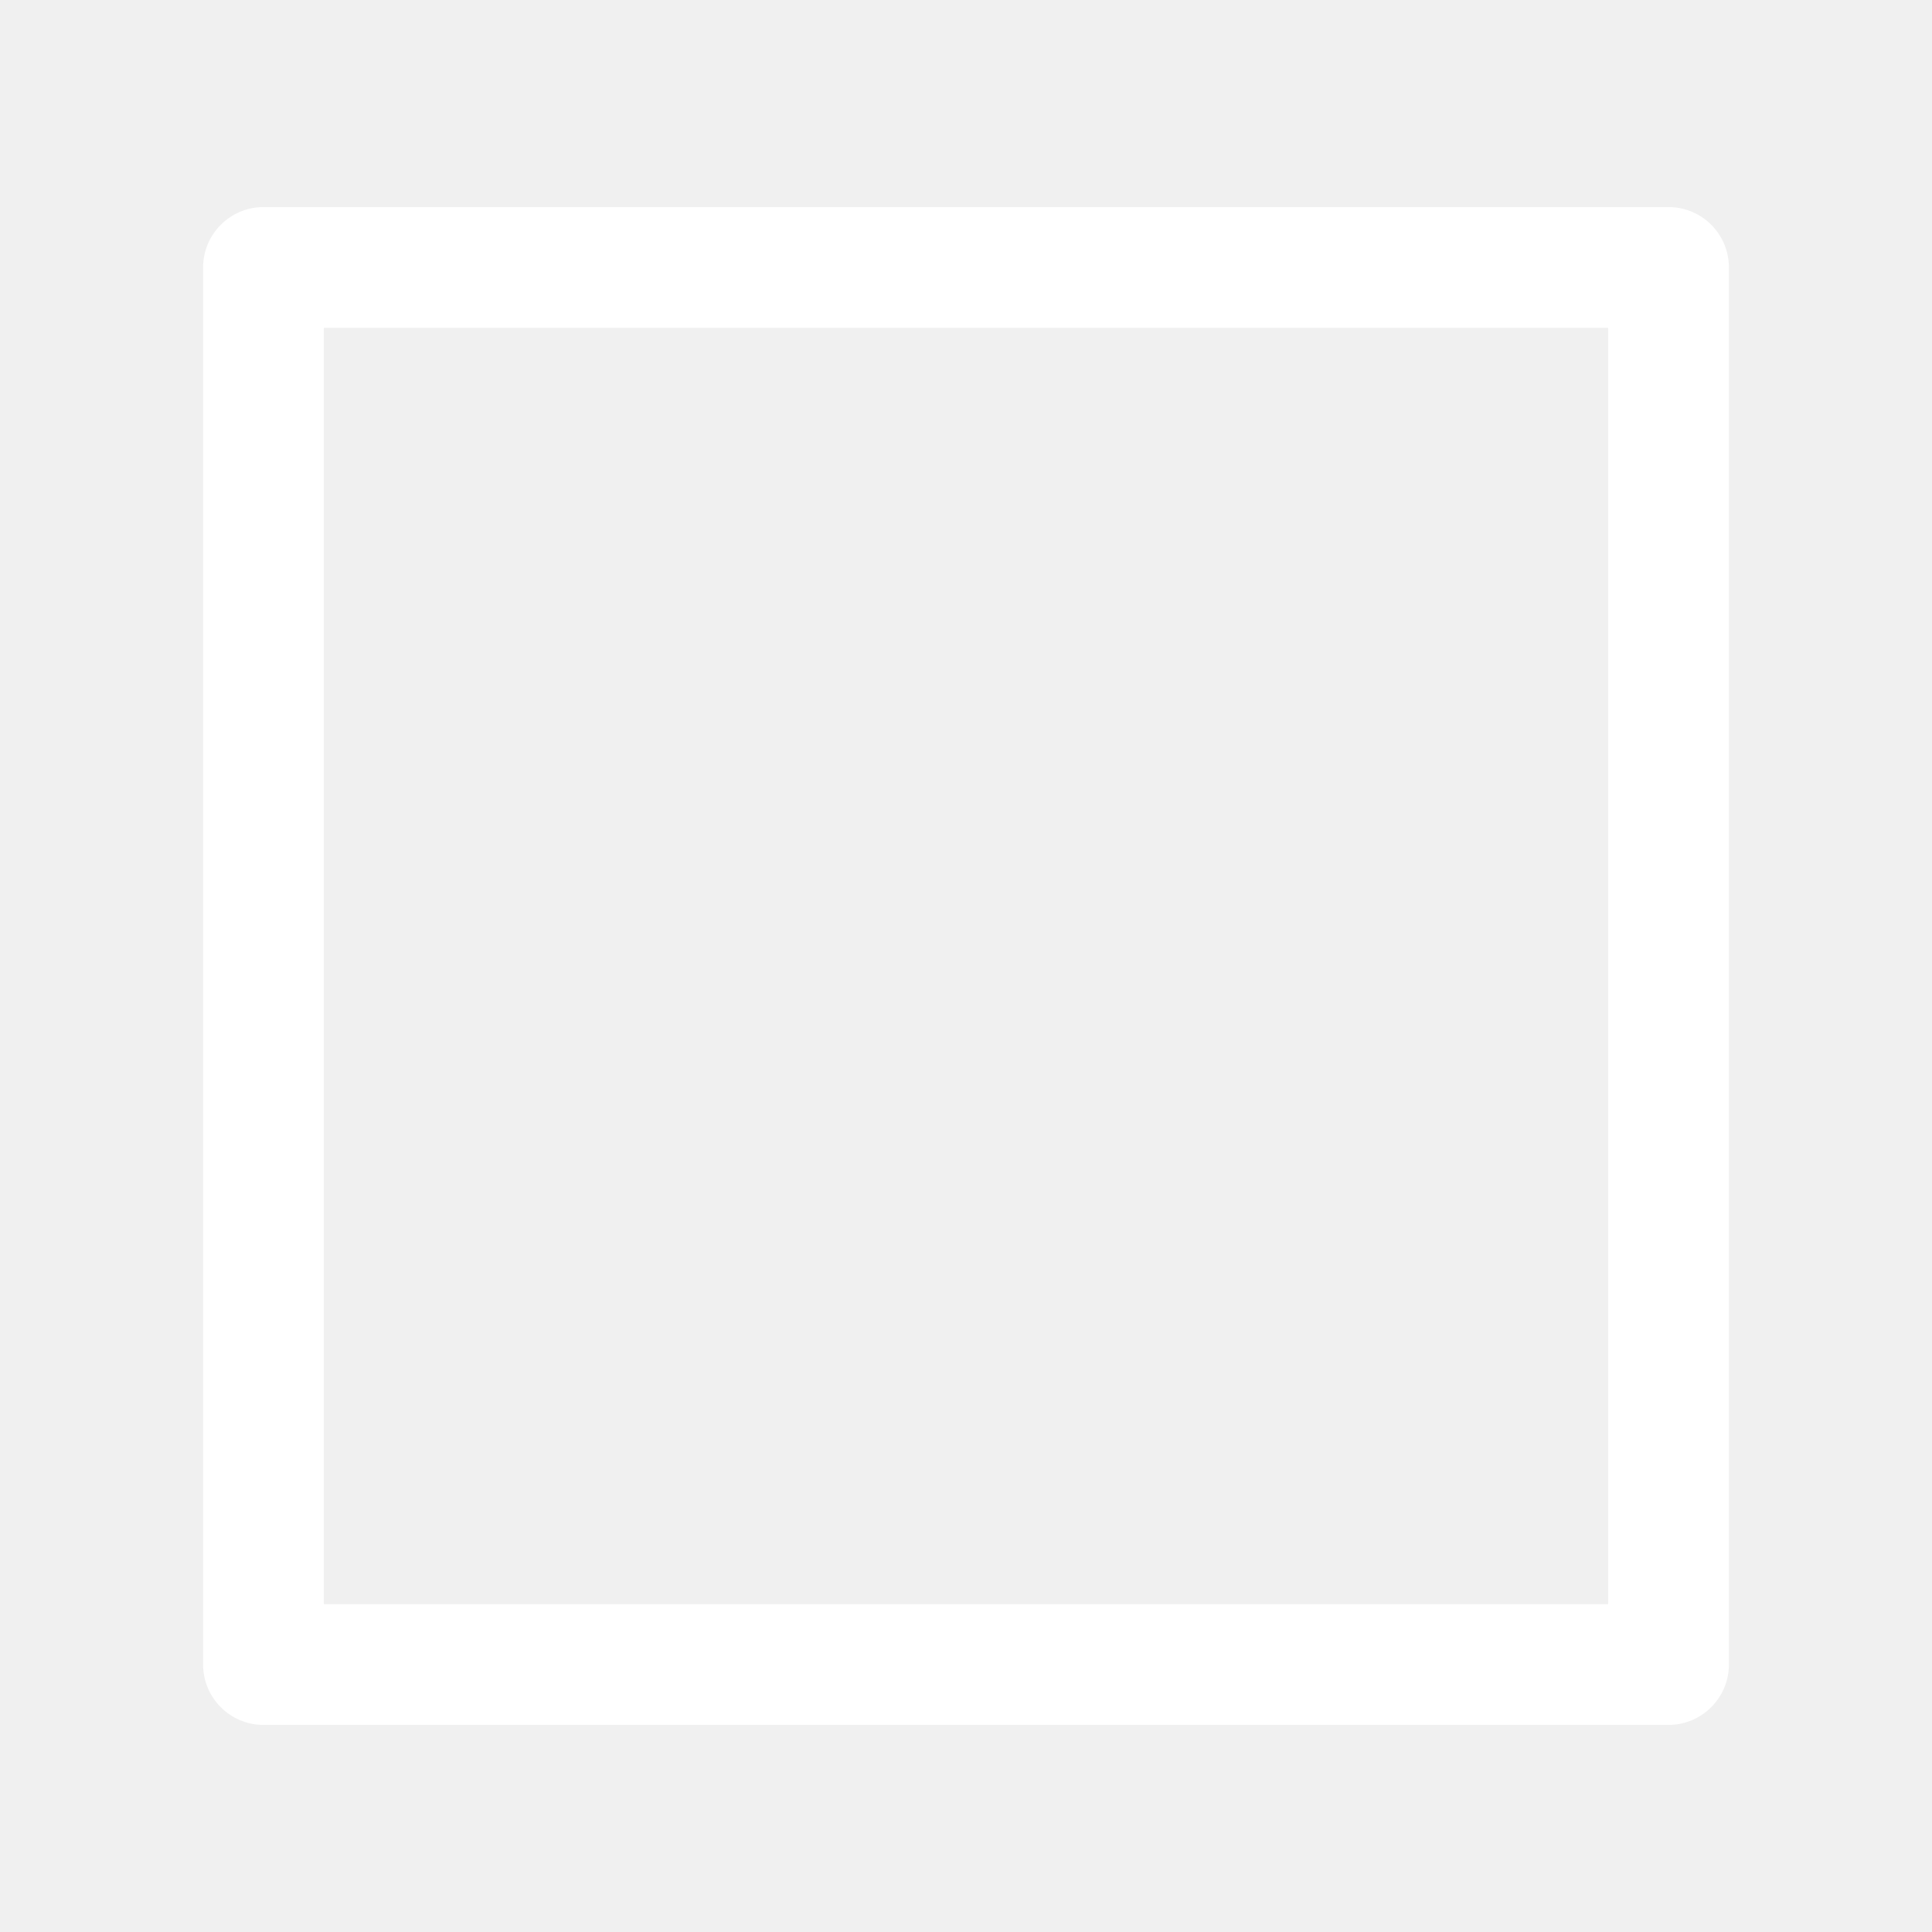
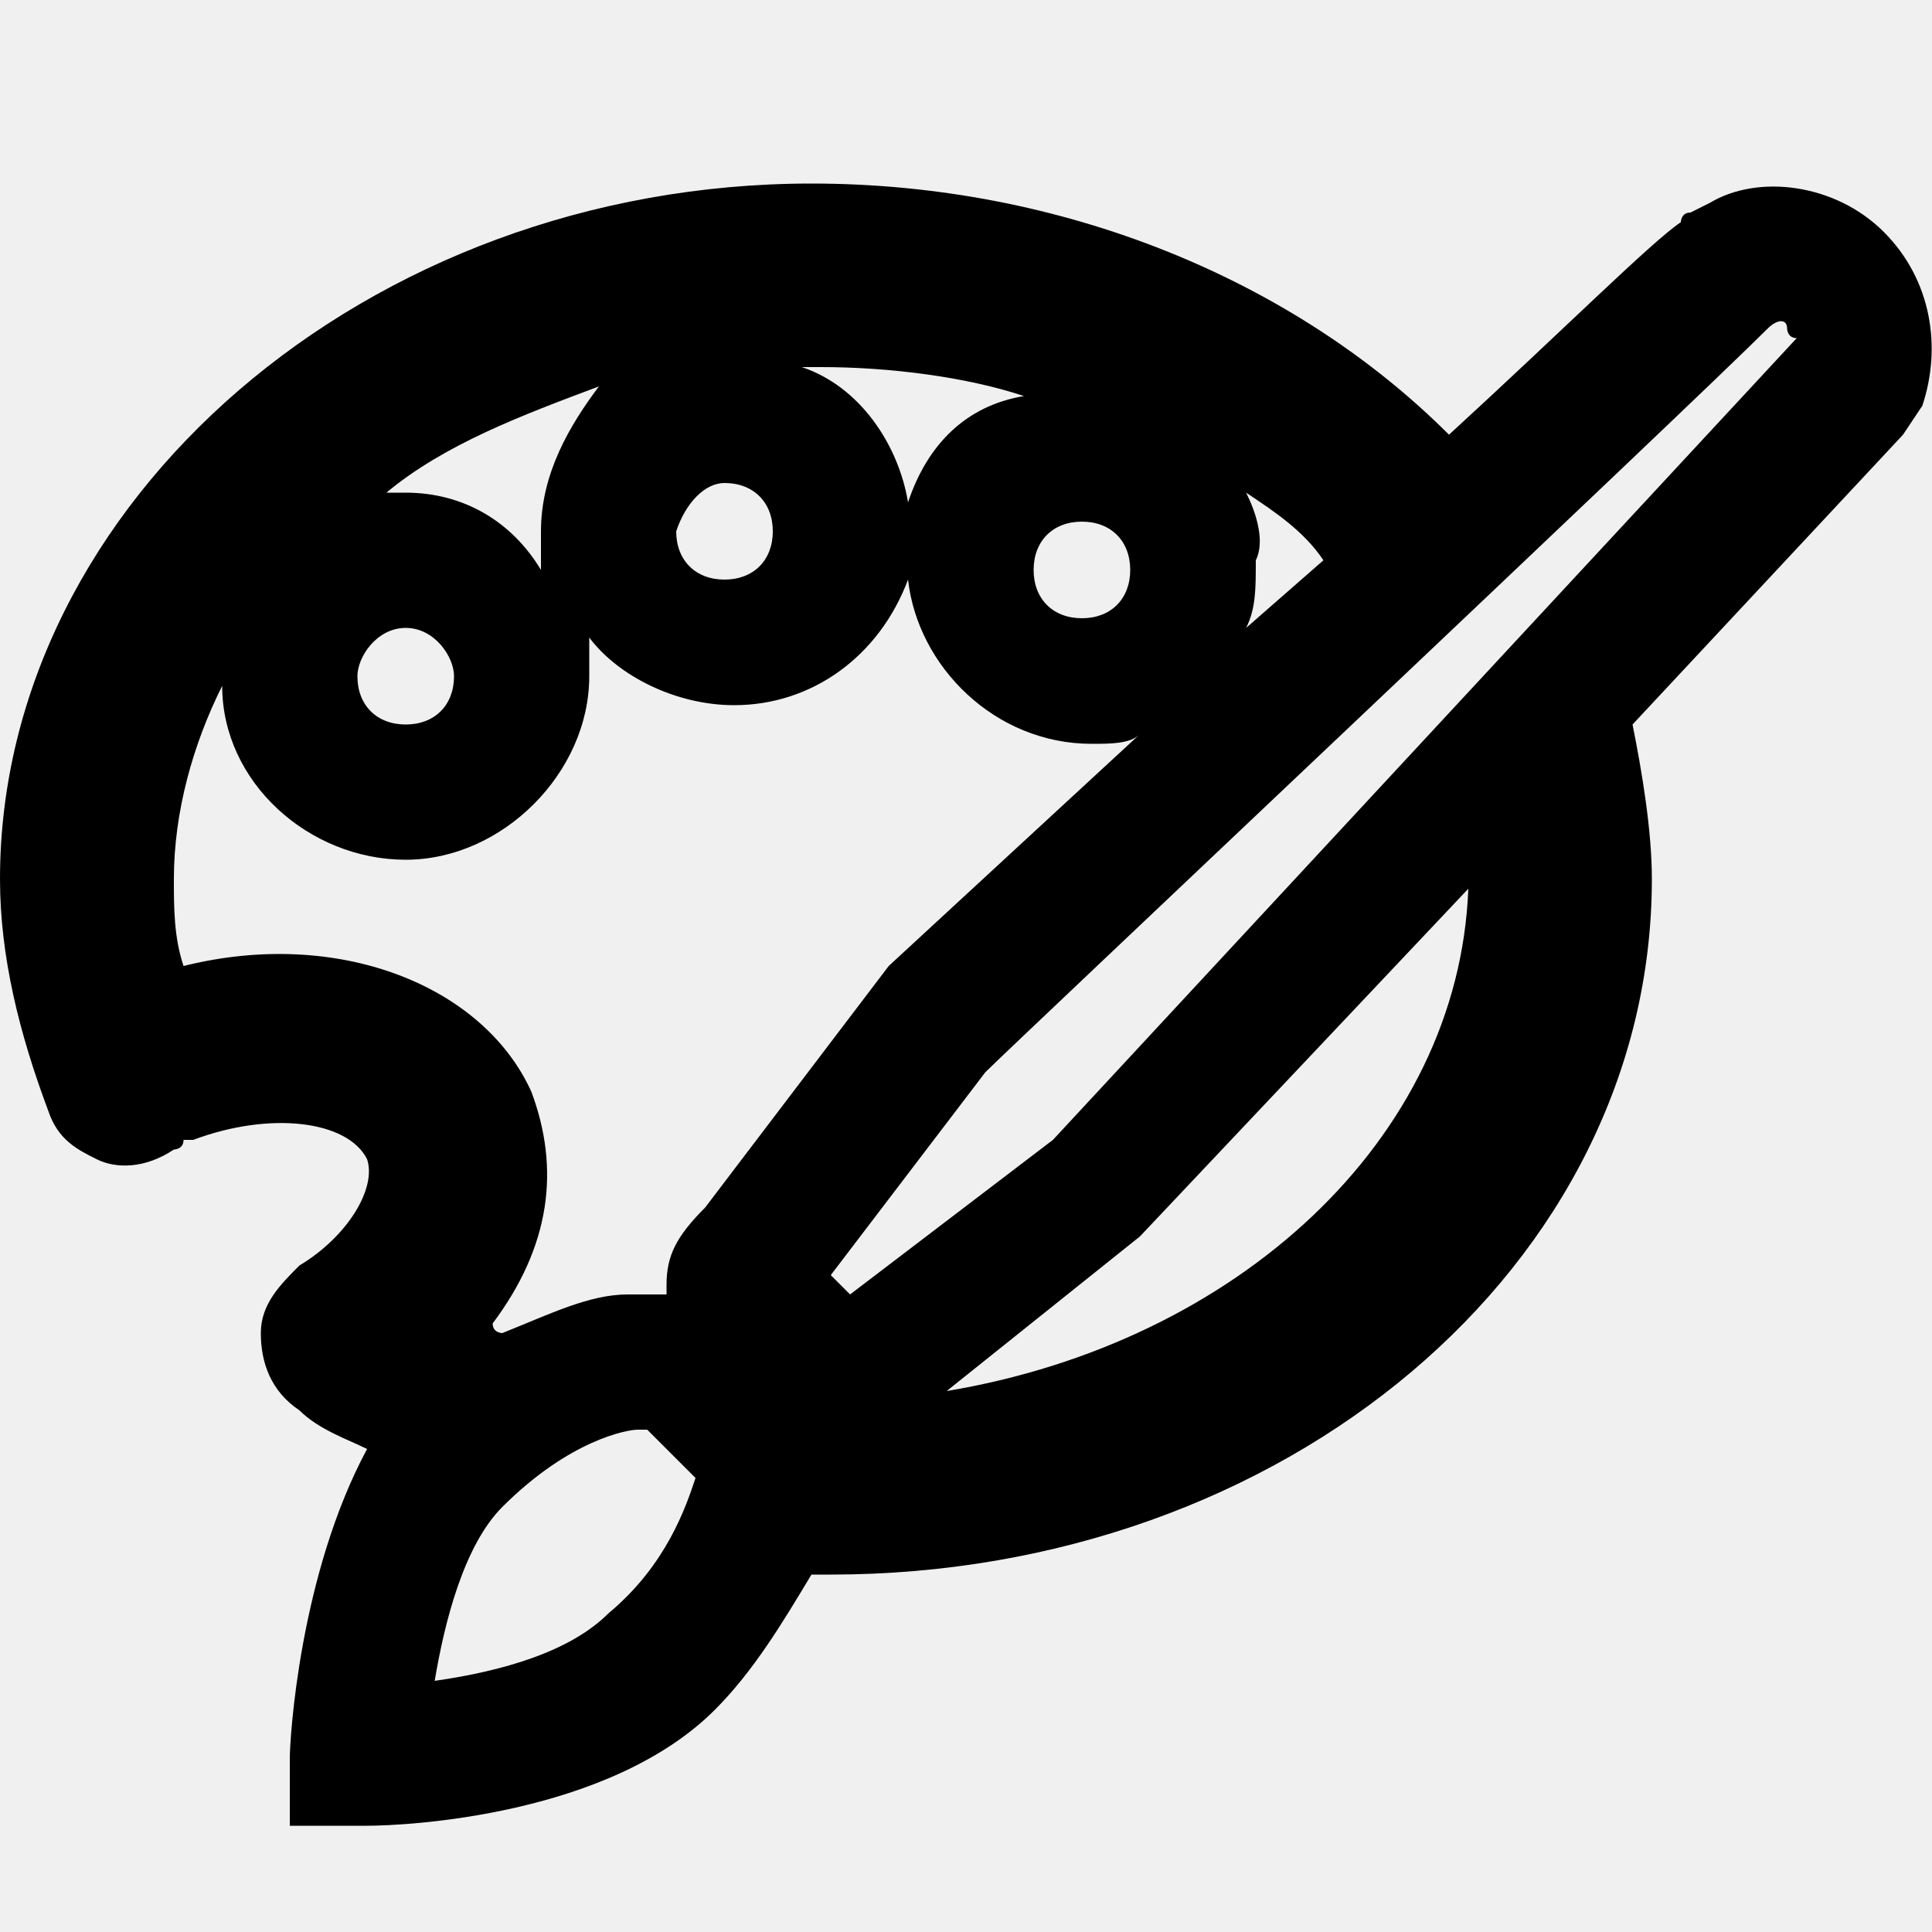
- <svg xmlns="http://www.w3.org/2000/svg" version="1.1" id="Layer_1" x="0px" y="0px" width="16px" height="16px" viewBox="0 0 16 16" style="enable-background:new 0 0 16 16;" xml:space="preserve">
-   <path style="fill:#FFFFFF;" d="M13.818,1.715H2.182c-0.276,0-0.5,0.224-0.5,0.5v11.57c0,0.276,0.224,0.5,0.5,0.5h11.636  c0.275,0,0.5-0.224,0.5-0.5V2.215C14.318,1.938,14.094,1.715,13.818,1.715z M13.318,13.285H2.682V2.715h10.636V13.285z" />
+ <svg xmlns="http://www.w3.org/2000/svg" version="1.1" id="Layer_1" x="0px" y="0px" viewBox="0 0 20 20" style="enable-background:new 0 0 20 20;" xml:space="preserve">
+   <path d="M19.5,2.4L19.5,2.4c-0.5-0.5-1.3-0.6-1.8-0.3l-0.2,0.1c-0.1,0-0.1,0.1-0.1,0.1c-0.3,0.2-1.2,1.1-2.4,2.2  c-1.6-1.6-4-2.6-6.6-2.6C3.8,1.9,0,5.2,0,9.1c0,0.8,0.2,1.6,0.5,2.4C0.6,11.8,0.8,11.9,1,12c0.2,0.1,0.5,0.1,0.8-0.1  c0,0,0.1,0,0.1-0.1l0.1,0c0.8-0.3,1.6-0.2,1.8,0.2c0.1,0.3-0.2,0.8-0.7,1.1c-0.2,0.2-0.4,0.4-0.4,0.7c0,0.3,0.1,0.6,0.4,0.8  c0.2,0.2,0.5,0.3,0.7,0.4C3.1,16.3,3,18,3,18.2l0,0.7l0.8,0c0.4,0,2.5-0.1,3.6-1.2c0.4-0.4,0.7-0.9,1-1.4c0.1,0,0.1,0,0.2,0  c4.7,0,8.5-3.2,8.5-7.2c0-0.5-0.1-1.1-0.2-1.6l2.8-3l0.2-0.3C20.1,3.6,20,2.9,19.5,2.4z M6.3,16.7c-0.4,0.4-1.1,0.6-1.8,0.7  c0.1-0.6,0.3-1.4,0.7-1.8c0.7-0.7,1.3-0.8,1.4-0.8c0,0,0,0,0.1,0l0.5,0.5C7.1,15.6,6.9,16.2,6.3,16.7L6.3,16.7z M18.3,3.4L18.3,3.4  c0.1-0.1,0.2-0.1,0.2,0c0,0,0,0.1,0.1,0.1c0,0,0,0,0,0l-7.7,8.3l-2.1,1.6l-0.2-0.2l1.6-2.1C10.5,10.8,17.5,4.2,18.3,3.4z M15.2,9.2  c-0.1,2.6-2.4,4.7-5.4,5.2l2-1.6L15.2,9.2z M9.4,5.2C9.3,4.6,8.9,4,8.3,3.8c0.1,0,0.1,0,0.2,0c0.7,0,1.5,0.1,2.1,0.3  C10,4.2,9.6,4.6,9.4,5.2z M4.7,7c0,0.3-0.2,0.5-0.5,0.5C3.9,7.5,3.7,7.3,3.7,7c0-0.2,0.2-0.5,0.5-0.5C4.5,6.5,4.7,6.8,4.7,7z   M4.2,5.1c-0.1,0-0.1,0-0.2,0c0.6-0.5,1.4-0.8,2.2-1.1C5.9,4.4,5.6,4.9,5.6,5.5c0,0.1,0,0.3,0,0.4C5.3,5.4,4.8,5.1,4.2,5.1z M7.5,5  C7.8,5,8,5.2,8,5.5c0,0.3-0.2,0.5-0.5,0.5c-0.3,0-0.5-0.2-0.5-0.5C7.1,5.2,7.3,5,7.5,5z M11.2,5.4c0.3,0,0.5,0.2,0.5,0.5  c0,0.3-0.2,0.5-0.5,0.5c-0.3,0-0.5-0.2-0.5-0.5C10.7,5.6,10.9,5.4,11.2,5.4z M12.9,5.1c0.3,0.2,0.6,0.4,0.8,0.7l-0.8,0.7  c0.1-0.2,0.1-0.4,0.1-0.7C13.1,5.6,13,5.3,12.9,5.1z M6.9,13.3c0,0,0,0.1,0,0.1c-0.1,0-0.3,0-0.4,0c-0.4,0-0.8,0.2-1.3,0.4  c0,0-0.1,0-0.1-0.1c0.6-0.8,0.7-1.6,0.4-2.4C5,10.2,3.5,9.6,1.9,10C1.8,9.7,1.8,9.4,1.8,9.1c0-0.7,0.2-1.4,0.5-2  c0,1,0.9,1.8,1.9,1.8c1,0,1.9-0.9,1.9-1.9c0-0.1,0-0.3,0-0.4c0.3,0.4,0.9,0.7,1.5,0.7c0.8,0,1.5-0.5,1.8-1.3  c0.1,0.9,0.9,1.7,1.9,1.7c0.2,0,0.4,0,0.5-0.1l-2.6,2.4l-1.9,2.5C7,12.8,6.9,13,6.9,13.3z M1.5,11.6L1.5,11.6L1.5,11.6L1.5,11.6z" />
</svg>
